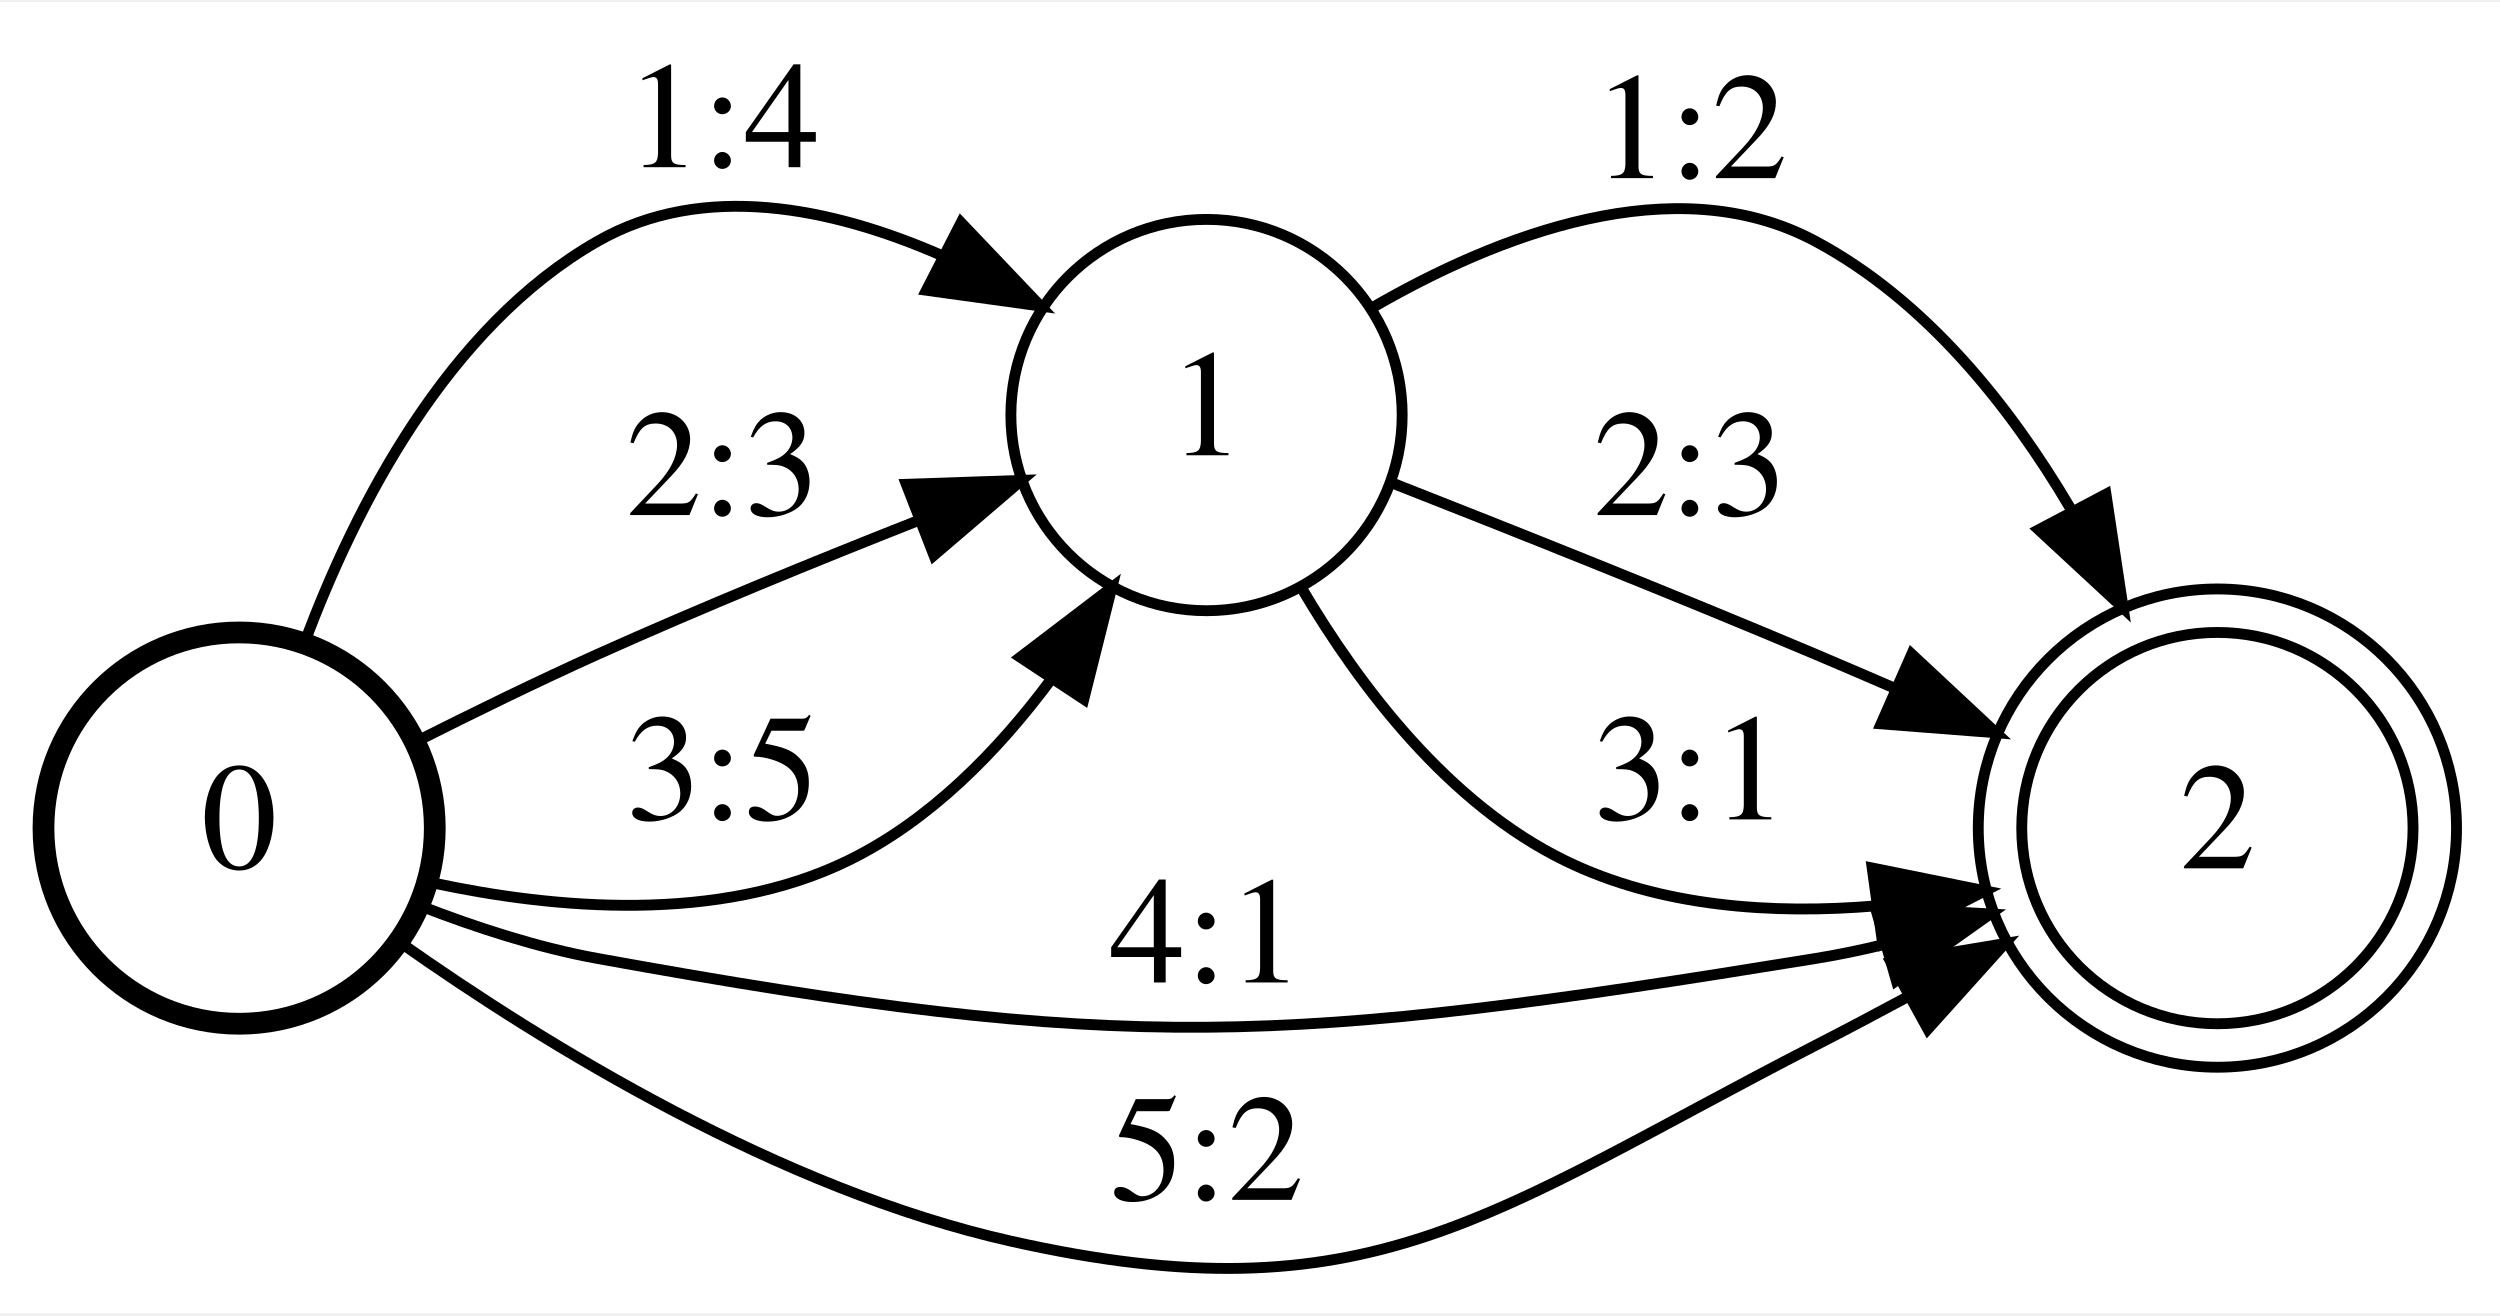
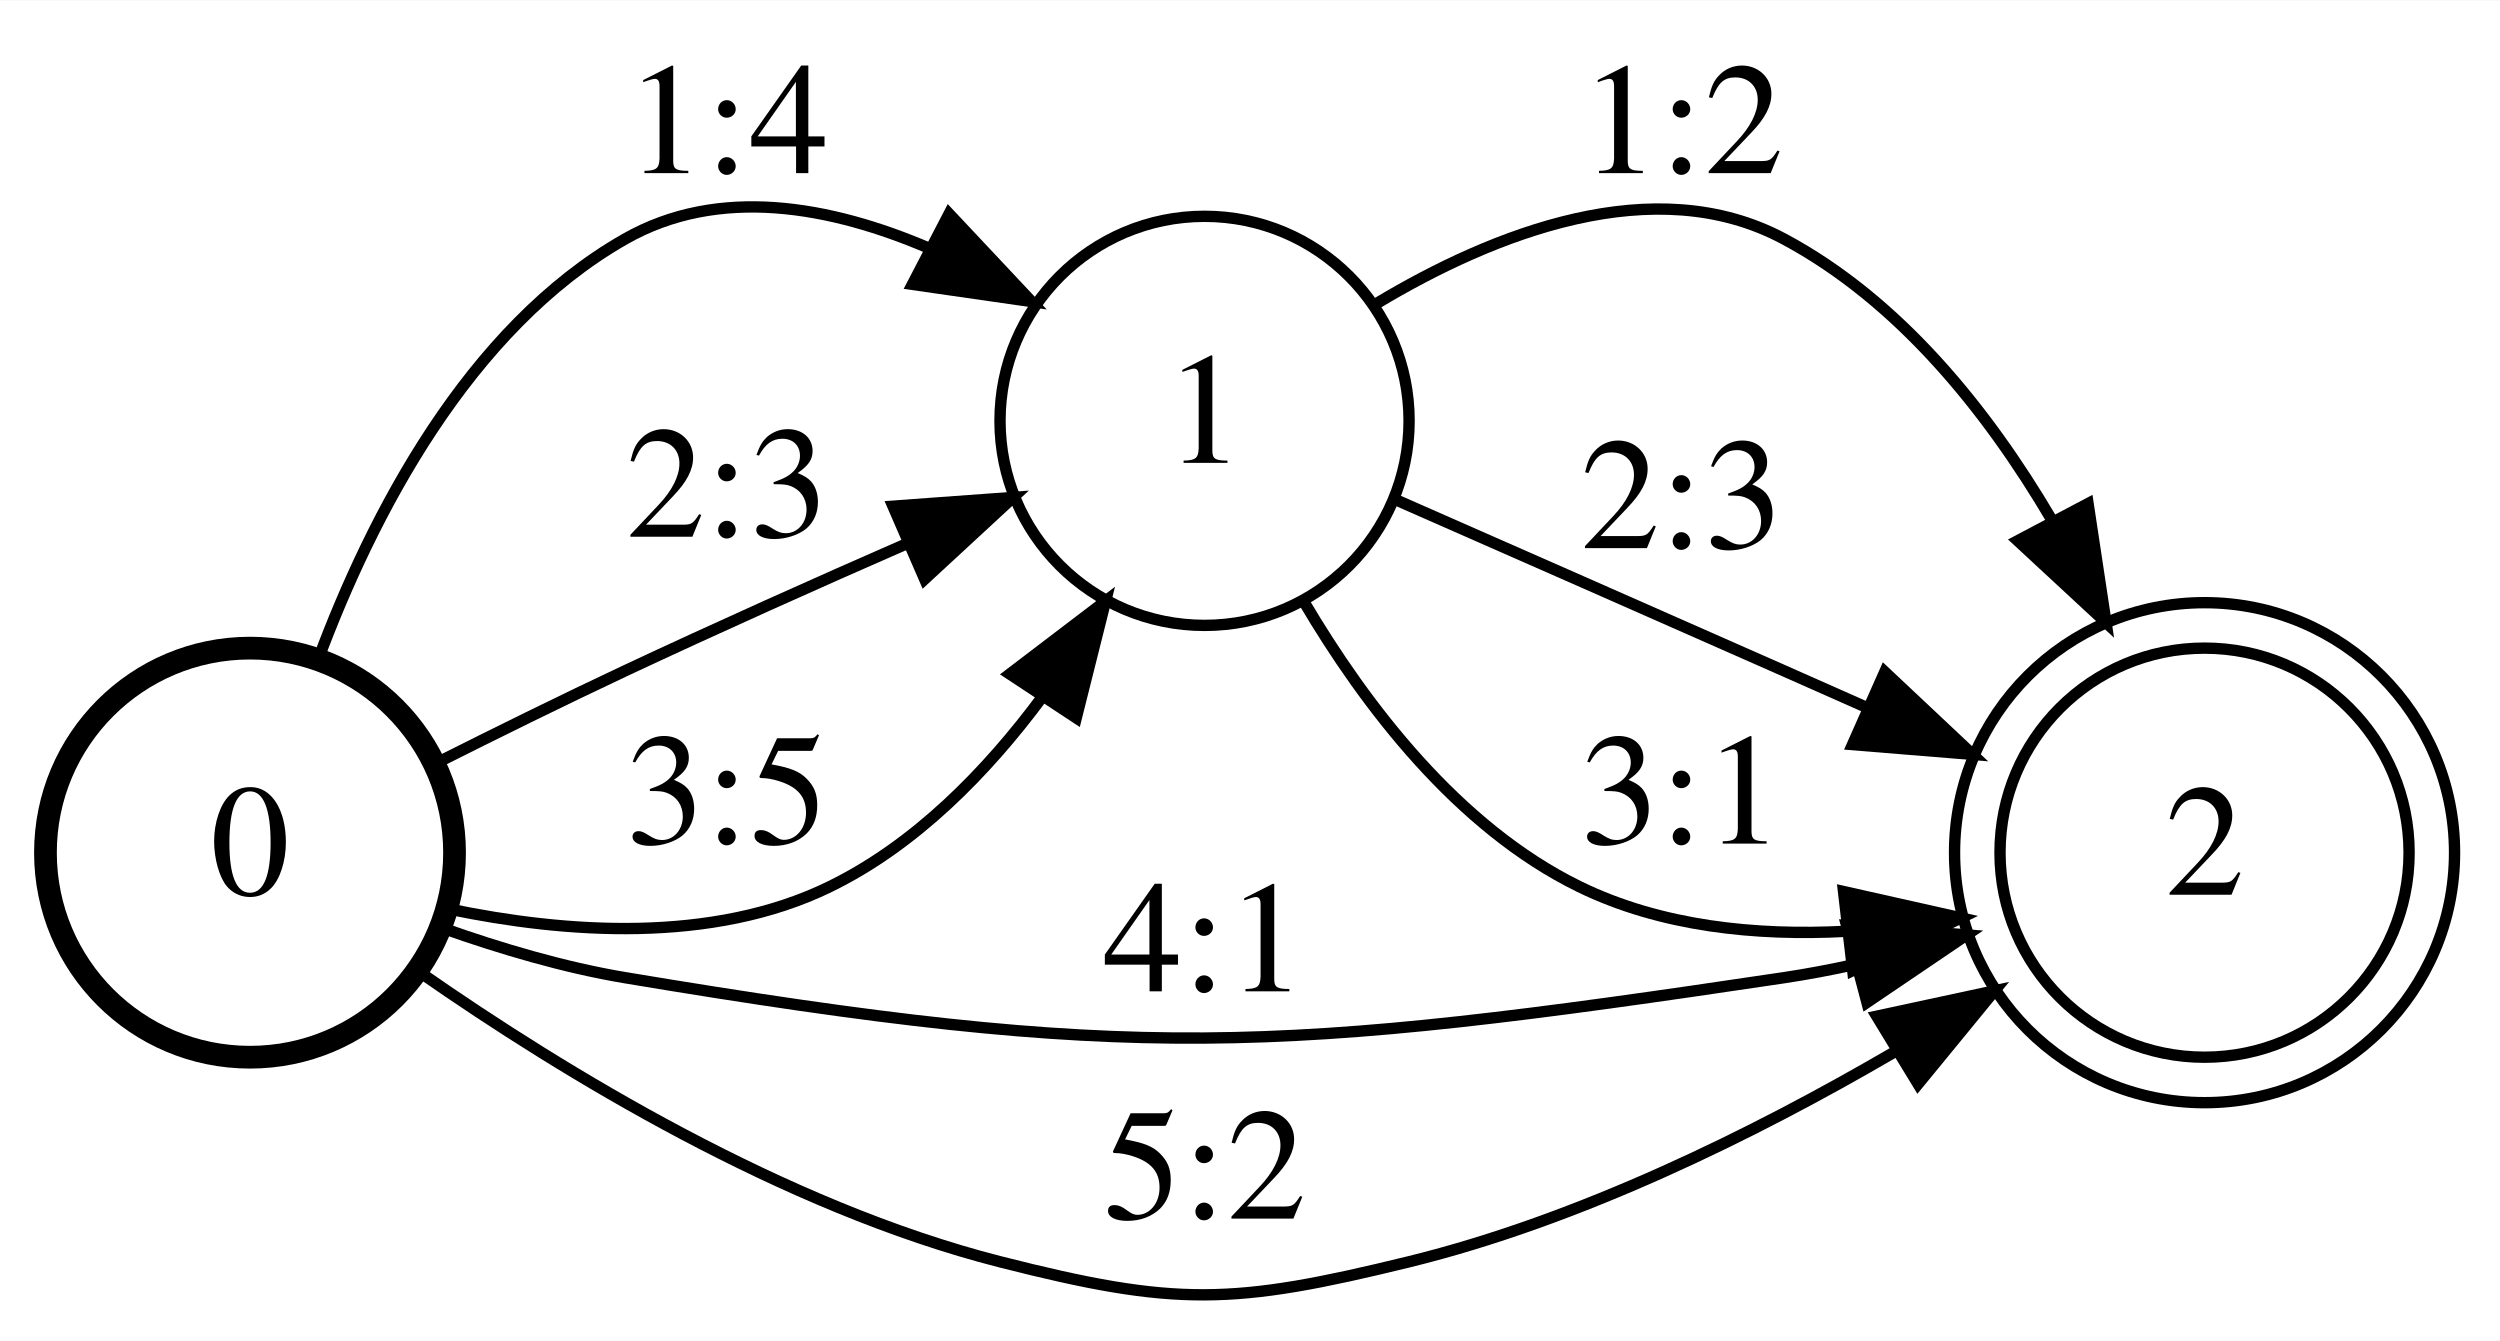
- <svg xmlns="http://www.w3.org/2000/svg" width="230pt" height="121pt" viewBox="0.00 0.00 230.00 120.63">
-   <g id="graph0" class="graph" transform="scale(1 1) rotate(0) translate(4 116.63)">
-     <polygon fill="white" stroke="transparent" points="-4,4 -4,-116.63 226,-116.63 226,4 -4,4" />
+ <svg xmlns="http://www.w3.org/2000/svg" width="220pt" height="118pt" viewBox="0.00 0.00 220.00 117.93">
+   <g id="graph0" class="graph" transform="scale(1 1) rotate(0) translate(4 113.93)">
+     <polygon fill="white" stroke="none" points="-4,4 -4,-113.93 216,-113.93 216,4 -4,4" />
    <g id="node1" class="node">
-       <ellipse fill="none" stroke="black" stroke-width="2" cx="18" cy="-40.63" rx="18" ry="18" />
-       <text text-anchor="middle" x="18" y="-36.93" font-family="Times,serif" font-size="14.00">0</text>
+       <ellipse fill="none" stroke="black" stroke-width="2" cx="18" cy="-38.93" rx="18" ry="18" />
+       <text text-anchor="middle" x="18" y="-35.23" font-family="Times,serif" font-size="14.00">0</text>
    </g>
    <g id="node2" class="node">
-       <ellipse fill="none" stroke="black" cx="107" cy="-78.63" rx="18" ry="18" />
-       <text text-anchor="middle" x="107" y="-74.93" font-family="Times,serif" font-size="14.00">1</text>
+       <ellipse fill="none" stroke="black" cx="102" cy="-76.93" rx="18" ry="18" />
+       <text text-anchor="middle" x="102" y="-73.23" font-family="Times,serif" font-size="14.00">1</text>
    </g>
    <g id="edge1" class="edge">
-       <path fill="none" stroke="black" d="M23.99,-57.61C28.71,-70.29 37.18,-86.75 51,-94.63 60.69,-100.15 72.45,-97.76 82.6,-93.33" />
-       <polygon fill="black" stroke="black" points="84.42,-96.33 91.72,-88.66 81.23,-90.11 84.42,-96.33" />
-       <text text-anchor="middle" x="62.5" y="-101.43" font-family="Times,serif" font-size="14.00">1:4</text>
+       <path fill="none" stroke="black" d="M23.99,-55.91C28.71,-68.6 37.18,-85.05 51,-92.93 59.26,-97.63 69.08,-95.85 77.83,-92.09" />
+       <polygon fill="black" stroke="black" points="79.52,-95.15 86.77,-87.43 76.29,-88.94 79.52,-95.15" />
+       <text text-anchor="middle" x="60" y="-98.73" font-family="Times,serif" font-size="14.00">1:4</text>
    </g>
    <g id="edge2" class="edge">
-       <path fill="none" stroke="black" d="M34.18,-48.54C39.46,-51.2 45.45,-54.13 51,-56.63 60.51,-60.9 71.11,-65.23 80.44,-68.91" />
-       <polygon fill="black" stroke="black" points="79.38,-72.26 89.97,-72.62 81.92,-65.73 79.38,-72.26" />
-       <text text-anchor="middle" x="62.5" y="-69.43" font-family="Times,serif" font-size="14.00">2:3</text>
+       <path fill="none" stroke="black" d="M34.23,-46.73C39.51,-49.39 45.49,-52.34 51,-54.93 59.06,-58.71 67.92,-62.68 75.93,-66.18" />
+       <polygon fill="black" stroke="black" points="74.58,-69.42 85.15,-70.19 77.37,-63 74.58,-69.42" />
+       <text text-anchor="middle" x="60" y="-66.73" font-family="Times,serif" font-size="14.00">2:3</text>
    </g>
    <g id="edge3" class="edge">
-       <path fill="none" stroke="black" d="M35.72,-35.61C47.08,-33.16 62.14,-31.84 74,-37.63 81.53,-41.3 87.81,-47.7 92.75,-54.37" />
-       <polygon fill="black" stroke="black" points="89.86,-56.35 98.29,-62.77 95.71,-52.49 89.86,-56.35" />
-       <text text-anchor="middle" x="62.5" y="-41.43" font-family="Times,serif" font-size="14.00">3:5</text>
+       <path fill="none" stroke="black" d="M35.57,-33.96C45.71,-31.85 58.68,-30.89 69,-35.93 76.53,-39.6 82.81,-46 87.75,-52.67" />
+       <polygon fill="black" stroke="black" points="84.86,-54.65 93.29,-61.07 90.71,-50.79 84.86,-54.65" />
+       <text text-anchor="middle" x="60" y="-39.73" font-family="Times,serif" font-size="14.00">3:5</text>
    </g>
    <g id="node3" class="node">
-       <ellipse fill="none" stroke="black" cx="200" cy="-40.63" rx="18" ry="18" />
-       <ellipse fill="none" stroke="black" cx="200" cy="-40.63" rx="22" ry="22" />
-       <text text-anchor="middle" x="200" y="-36.93" font-family="Times,serif" font-size="14.00">2</text>
+       <ellipse fill="none" stroke="black" cx="190" cy="-38.93" rx="18" ry="18" />
+       <ellipse fill="none" stroke="black" cx="190" cy="-38.93" rx="22" ry="22" />
+       <text text-anchor="middle" x="190" y="-35.23" font-family="Times,serif" font-size="14.00">2</text>
    </g>
    <g id="edge4" class="edge">
-       <path fill="none" stroke="black" d="M34.63,-33.49C39.74,-31.5 45.51,-29.62 51,-28.63 99.98,-19.75 113.86,-20.65 163,-28.63 165.08,-28.96 167.21,-29.41 169.33,-29.92" />
-       <polygon fill="black" stroke="black" points="168.53,-33.33 179.1,-32.73 170.46,-26.6 168.53,-33.33" />
-       <text text-anchor="middle" x="107" y="-26.43" font-family="Times,serif" font-size="14.00">4:1</text>
+       <path fill="none" stroke="black" d="M35.01,-32.27C40.04,-30.49 45.67,-28.82 51,-27.93 95.71,-20.46 108.16,-21.23 153,-27.93 155.07,-28.24 157.19,-28.64 159.3,-29.11" />
+       <polygon fill="black" stroke="black" points="158.5,-32.52 169.06,-31.69 160.29,-25.75 158.5,-32.52" />
+       <text text-anchor="middle" x="102" y="-26.73" font-family="Times,serif" font-size="14.00">4:1</text>
    </g>
    <g id="edge5" class="edge">
-       <path fill="none" stroke="black" d="M32.81,-30.11C46.29,-20.6 67.82,-7.39 89,-2.63 122.02,4.8 132.9,-5.15 163,-20.63 165.77,-22.05 168.64,-23.57 171.5,-25.11" />
-       <polygon fill="black" stroke="black" points="169.99,-28.27 180.44,-30.01 173.36,-22.14 169.99,-28.27" />
-       <text text-anchor="middle" x="107" y="-6.43" font-family="Times,serif" font-size="14.00">5:2</text>
+       <path fill="none" stroke="black" d="M33.06,-28.33C45.65,-19.56 65,-7.77 84,-2.93 99.5,1.02 104.46,0.88 120,-2.93 134.95,-6.6 150.27,-14.13 162.66,-21.36" />
+       <polygon fill="black" stroke="black" points="161.15,-24.54 171.51,-26.77 164.79,-18.57 161.15,-24.54" />
+       <text text-anchor="middle" x="102" y="-6.73" font-family="Times,serif" font-size="14.00">5:2</text>
    </g>
    <g id="edge6" class="edge">
-       <path fill="none" stroke="black" d="M122.18,-88.47C133.67,-95.14 150.02,-101.57 163,-94.63 173.09,-89.23 180.84,-79.62 186.52,-69.98" />
-       <polygon fill="black" stroke="black" points="189.75,-71.35 191.33,-60.88 183.56,-68.08 189.75,-71.35" />
-       <text text-anchor="middle" x="151.5" y="-100.43" font-family="Times,serif" font-size="14.00">1:2</text>
+       <path fill="none" stroke="black" d="M117.13,-87.25C127.45,-93.45 141.59,-99.04 153,-92.93 163.09,-87.53 170.84,-77.92 176.52,-68.28" />
+       <polygon fill="black" stroke="black" points="179.75,-69.65 181.33,-59.18 173.56,-66.38 179.75,-69.65" />
+       <text text-anchor="middle" x="144" y="-98.73" font-family="Times,serif" font-size="14.00">1:2</text>
    </g>
    <g id="edge7" class="edge">
-       <path fill="none" stroke="black" d="M123.95,-72.43C134.96,-68.11 149.92,-62.15 163,-56.63 165.37,-55.63 167.82,-54.57 170.28,-53.51" />
-       <polygon fill="black" stroke="black" points="171.88,-56.63 179.63,-49.4 169.06,-50.22 171.88,-56.63" />
-       <text text-anchor="middle" x="151.5" y="-69.43" font-family="Times,serif" font-size="14.00">2:3</text>
+       <path fill="none" stroke="black" d="M118.77,-70.01C128.62,-65.68 141.55,-59.99 153,-54.93 155.35,-53.89 157.79,-52.81 160.24,-51.72" />
+       <polygon fill="black" stroke="black" points="161.86,-54.84 169.58,-47.58 159.02,-48.44 161.86,-54.84" />
+       <text text-anchor="middle" x="144" y="-65.73" font-family="Times,serif" font-size="14.00">2:3</text>
    </g>
    <g id="edge8" class="edge">
-       <path fill="none" stroke="black" d="M115.71,-62.77C121.12,-53.59 129.29,-42.85 140,-37.63 148.73,-33.37 159.08,-32.67 168.65,-33.48" />
-       <polygon fill="black" stroke="black" points="168.24,-36.96 178.62,-34.86 169.2,-30.02 168.24,-36.96" />
-       <text text-anchor="middle" x="151.5" y="-41.43" font-family="Times,serif" font-size="14.00">3:1</text>
+       <path fill="none" stroke="black" d="M110.71,-61.07C116.12,-51.89 124.29,-41.16 135,-35.93 142.16,-32.44 150.5,-31.59 158.46,-32.01" />
+       <polygon fill="black" stroke="black" points="158.23,-35.51 168.56,-33.19 159.04,-28.56 158.23,-35.51" />
+       <text text-anchor="middle" x="144" y="-39.73" font-family="Times,serif" font-size="14.00">3:1</text>
    </g>
  </g>
</svg>
